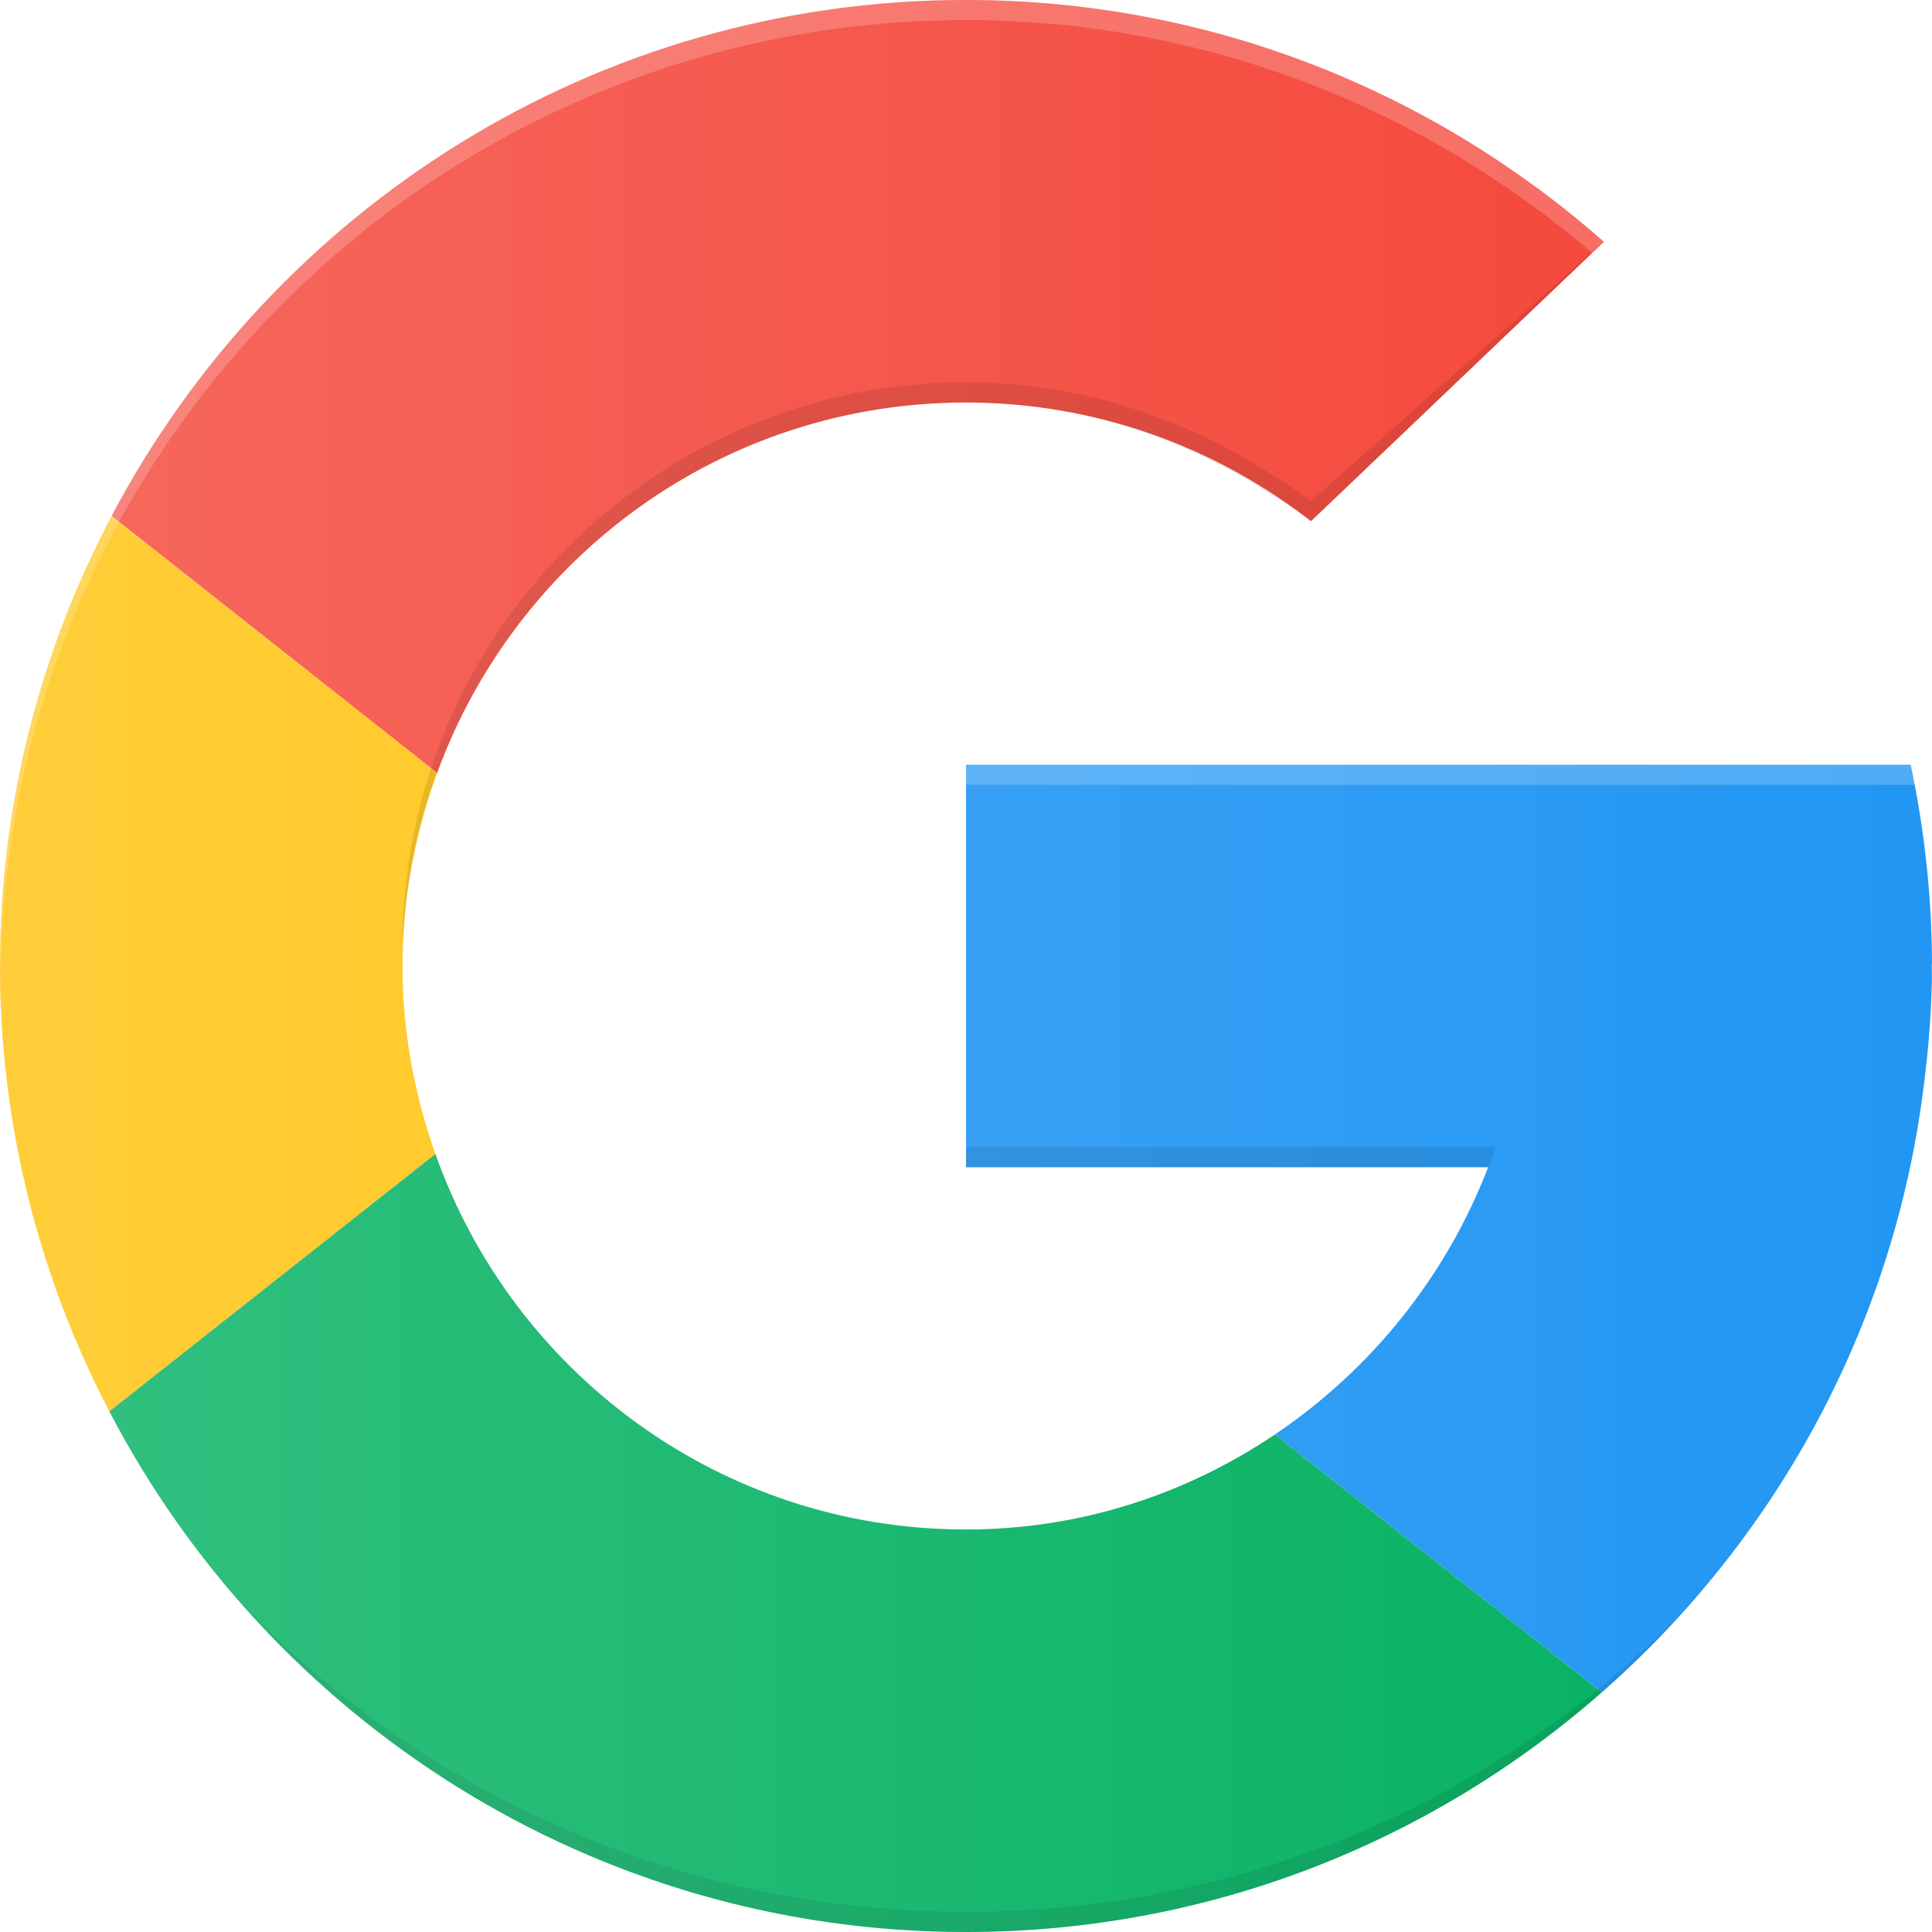
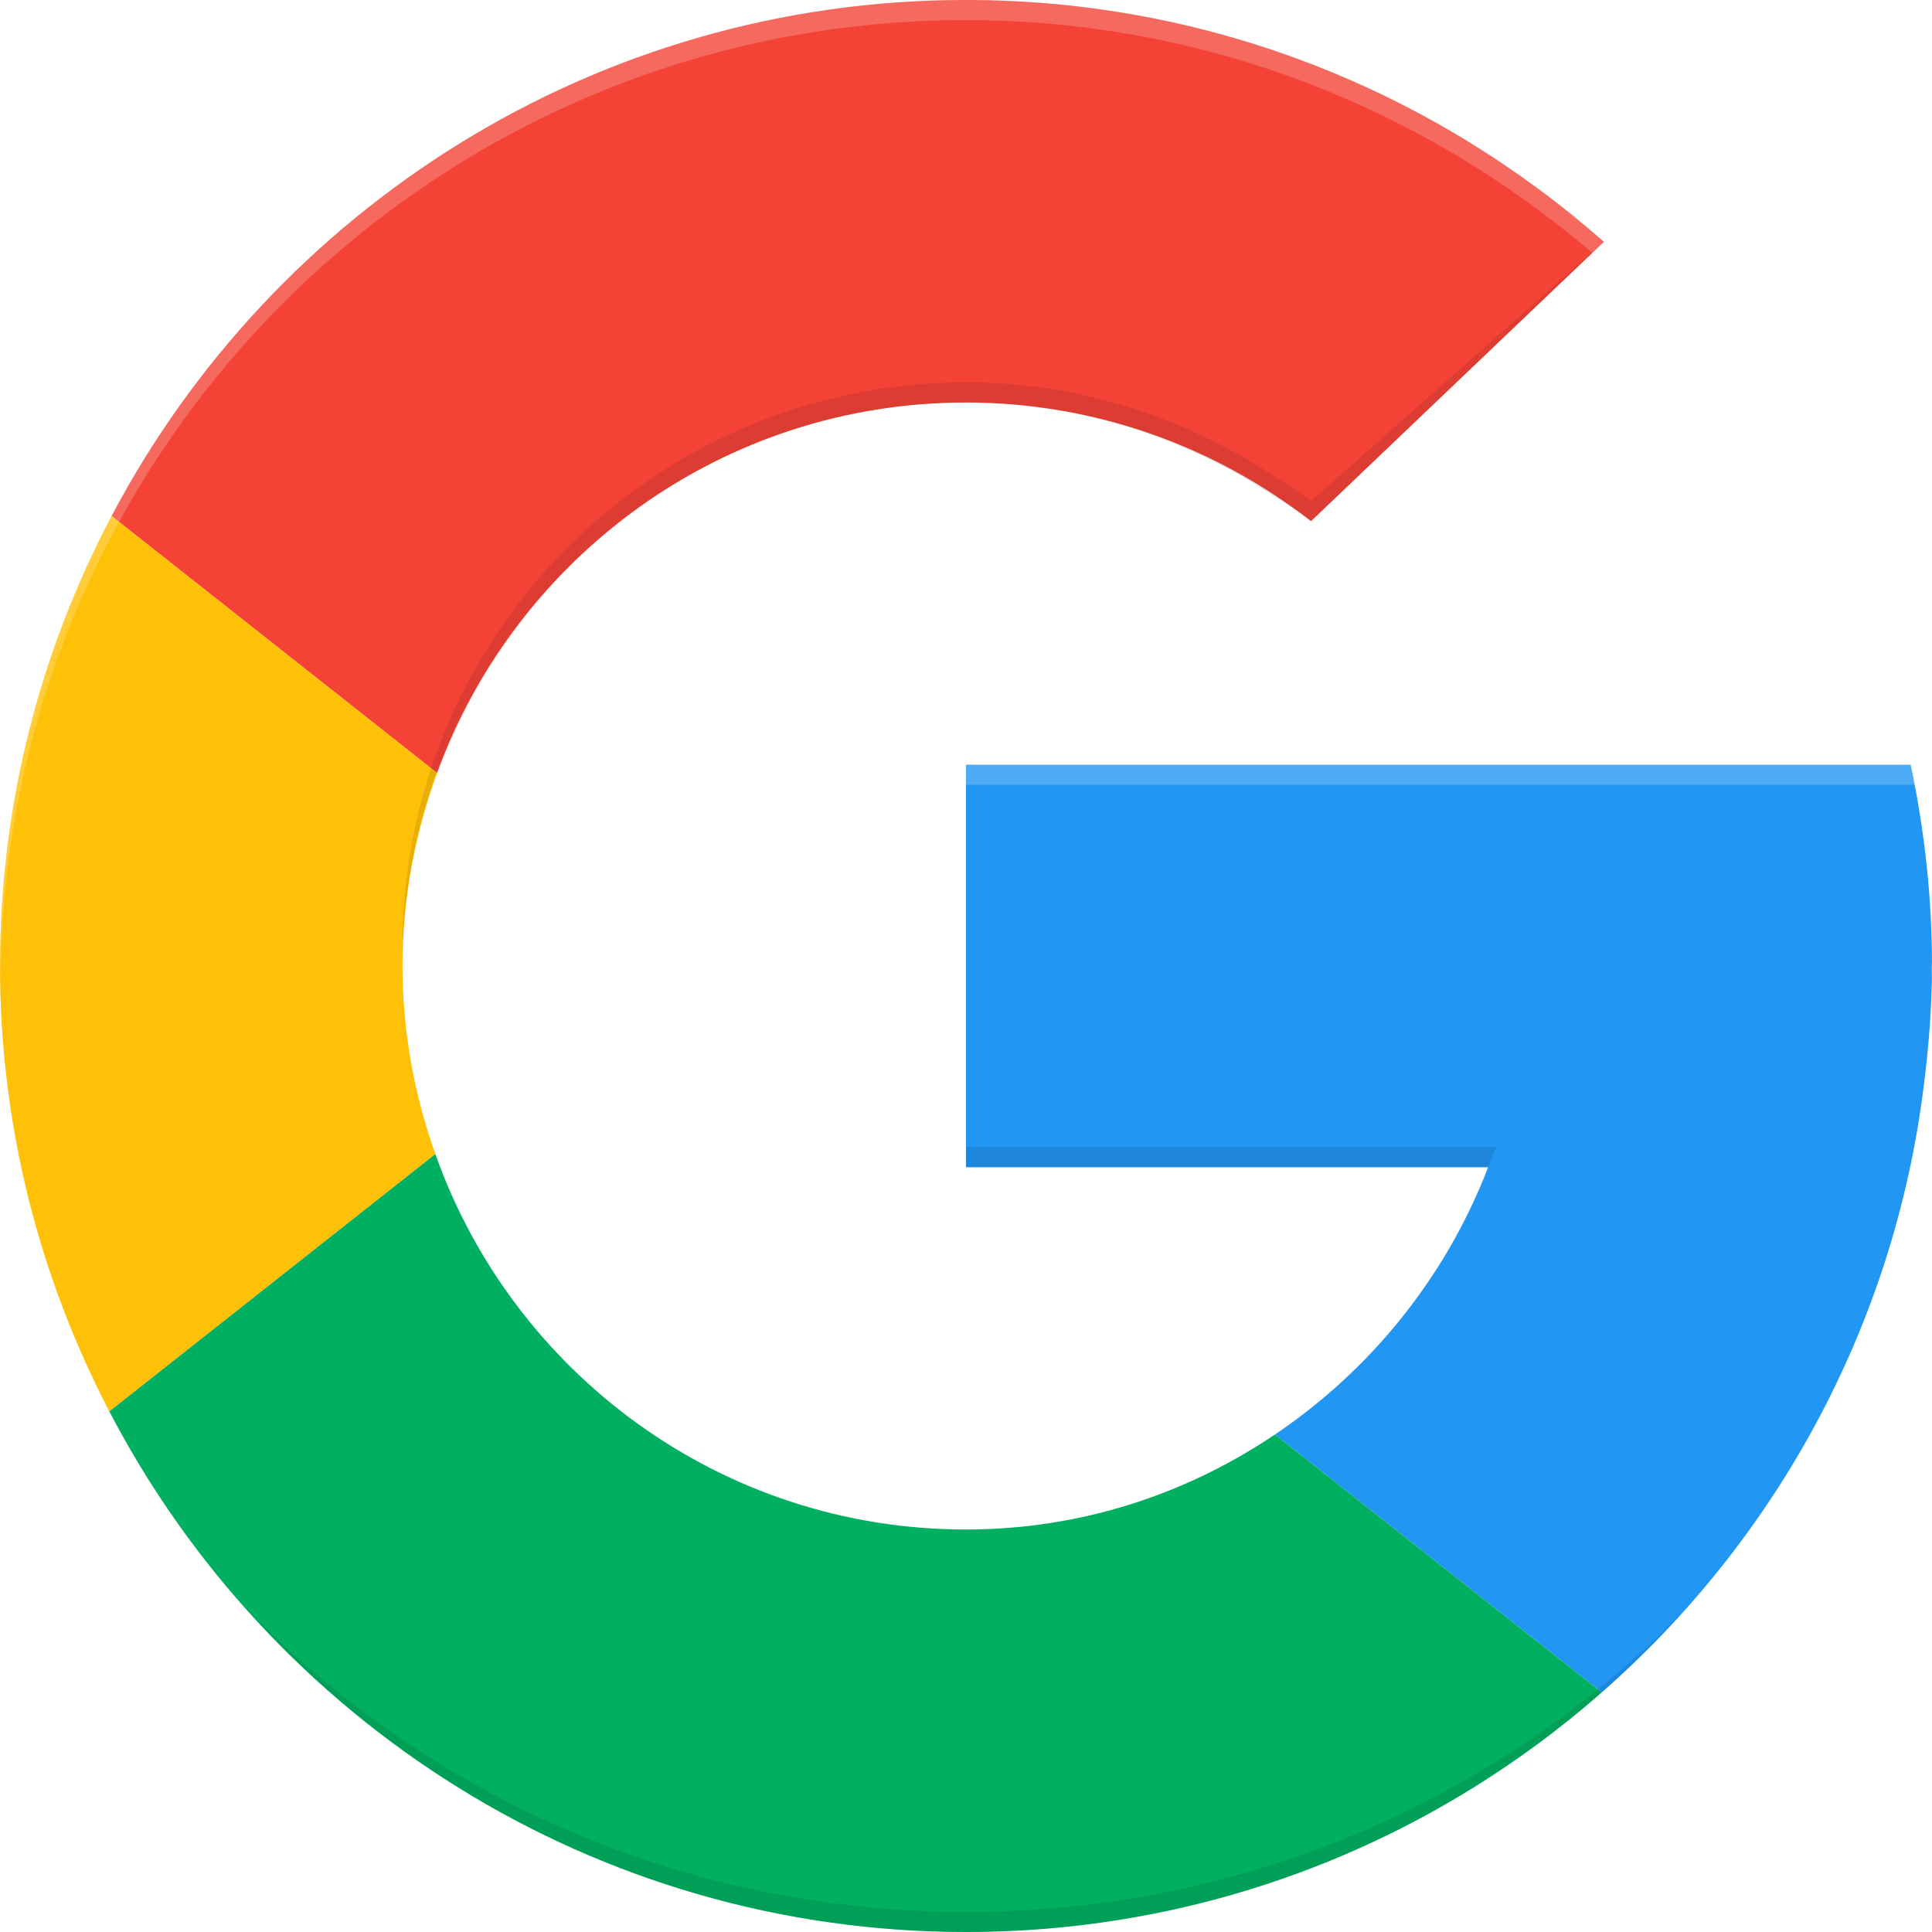
- <svg xmlns="http://www.w3.org/2000/svg" width="24" height="24" viewBox="0 0 24 24" fill="none">
+ <svg xmlns="http://www.w3.org/2000/svg" width="100%" height="100%" viewBox="0 0 24 24" fill="none">
  <path d="M12 5C13.617 5 15.101 5.554 16.286 6.474L19.924 3.004C17.809 1.14 15.041 0 12 0C7.392 0 3.397 2.6 1.386 6.41L5.43 9.603C6.41 6.919 8.977 5 12 5Z" fill="#F44336" />
  <path d="M23.896 13.502C23.959 13.01 24 12.509 24 12C24 11.142 23.906 10.307 23.735 9.5H12V14.5H18.486C17.962 15.864 17.027 17.018 15.838 17.82L19.898 21.024C22.049 19.135 23.522 16.49 23.896 13.502Z" fill="#2196F3" />
  <path d="M5 12C5 11.156 5.157 10.351 5.43 9.603L1.386 6.41C0.504 8.08 0 9.98 0 12C0 13.997 0.495 15.876 1.358 17.533L5.408 14.336C5.148 13.604 5 12.82 5 12Z" fill="#FFC107" />
  <path d="M12 19C8.954 19 6.37 17.052 5.408 14.336L1.358 17.533C3.359 21.373 7.37 24 12 24C15.028 24 17.789 22.875 19.898 21.024L15.838 17.82C14.741 18.559 13.428 19 12 19Z" fill="#00B060" />
  <path opacity="0.1" d="M12 23.75C8.468 23.75 5.293 22.293 3.048 19.971C5.245 22.438 8.436 24 12 24C15.531 24 18.695 22.468 20.888 20.041C18.65 22.325 15.498 23.75 12 23.75Z" fill="black" />
  <path opacity="0.1" d="M12 14.25V14.5H18.486L18.587 14.25H12Z" fill="black" />
  <path d="M23.994 12.147C23.995 12.098 24 12.049 24 12C24 11.986 23.998 11.973 23.998 11.959C23.997 12.021 23.994 12.084 23.994 12.147Z" fill="#E6E6E6" />
  <path opacity="0.2" d="M12 9.5V9.75H23.786C23.77 9.667 23.753 9.582 23.735 9.5H12Z" fill="#FEFEFE" />
-   <path d="M23.735 9.5H12V14.5H18.486C17.477 17.122 14.977 19 12 19C8.134 19 5 15.866 5 12C5 8.134 8.134 5 12 5C13.402 5 14.694 5.431 15.789 6.141C15.956 6.25 16.129 6.352 16.286 6.474L19.924 3.004L19.841 2.941C17.737 1.117 15.004 0 12 0C5.373 0 0 5.373 0 12C0 18.627 5.373 24 12 24C18.118 24 23.155 19.419 23.896 13.502C23.959 13.01 24 12.509 24 12C24 11.142 23.906 10.307 23.735 9.5Z" fill="url(#paint0_linear)" />
  <path opacity="0.1" d="M15.789 5.891C14.694 5.18 13.402 4.75 12 4.75C8.134 4.75 5 7.884 5 11.75C5 11.792 5.001 11.825 5.001 11.867C5.069 8.059 8.176 5 12 5C13.402 5 14.694 5.43 15.789 6.141C15.956 6.249 16.129 6.352 16.286 6.474L19.924 3.004L16.286 6.224C16.129 6.102 15.956 5.999 15.789 5.891Z" fill="black" />
  <path opacity="0.2" d="M12 0.25C14.975 0.25 17.683 1.348 19.779 3.142L19.924 3.004L19.813 2.908C17.709 1.084 15.004 0 12 0C5.373 0 0 5.373 0 12C0 12.042 0.006 12.083 0.006 12.125C0.074 5.556 5.415 0.25 12 0.25Z" fill="#FEFEFE" />
-   <defs>
-     <linearGradient id="paint0_linear" x1="0" y1="12" x2="24" y2="12" gradientUnits="userSpaceOnUse">
-       <stop stop-color="white" stop-opacity="0.2" />
-       <stop offset="1" stop-color="white" stop-opacity="0" />
-     </linearGradient>
-   </defs>
</svg>
